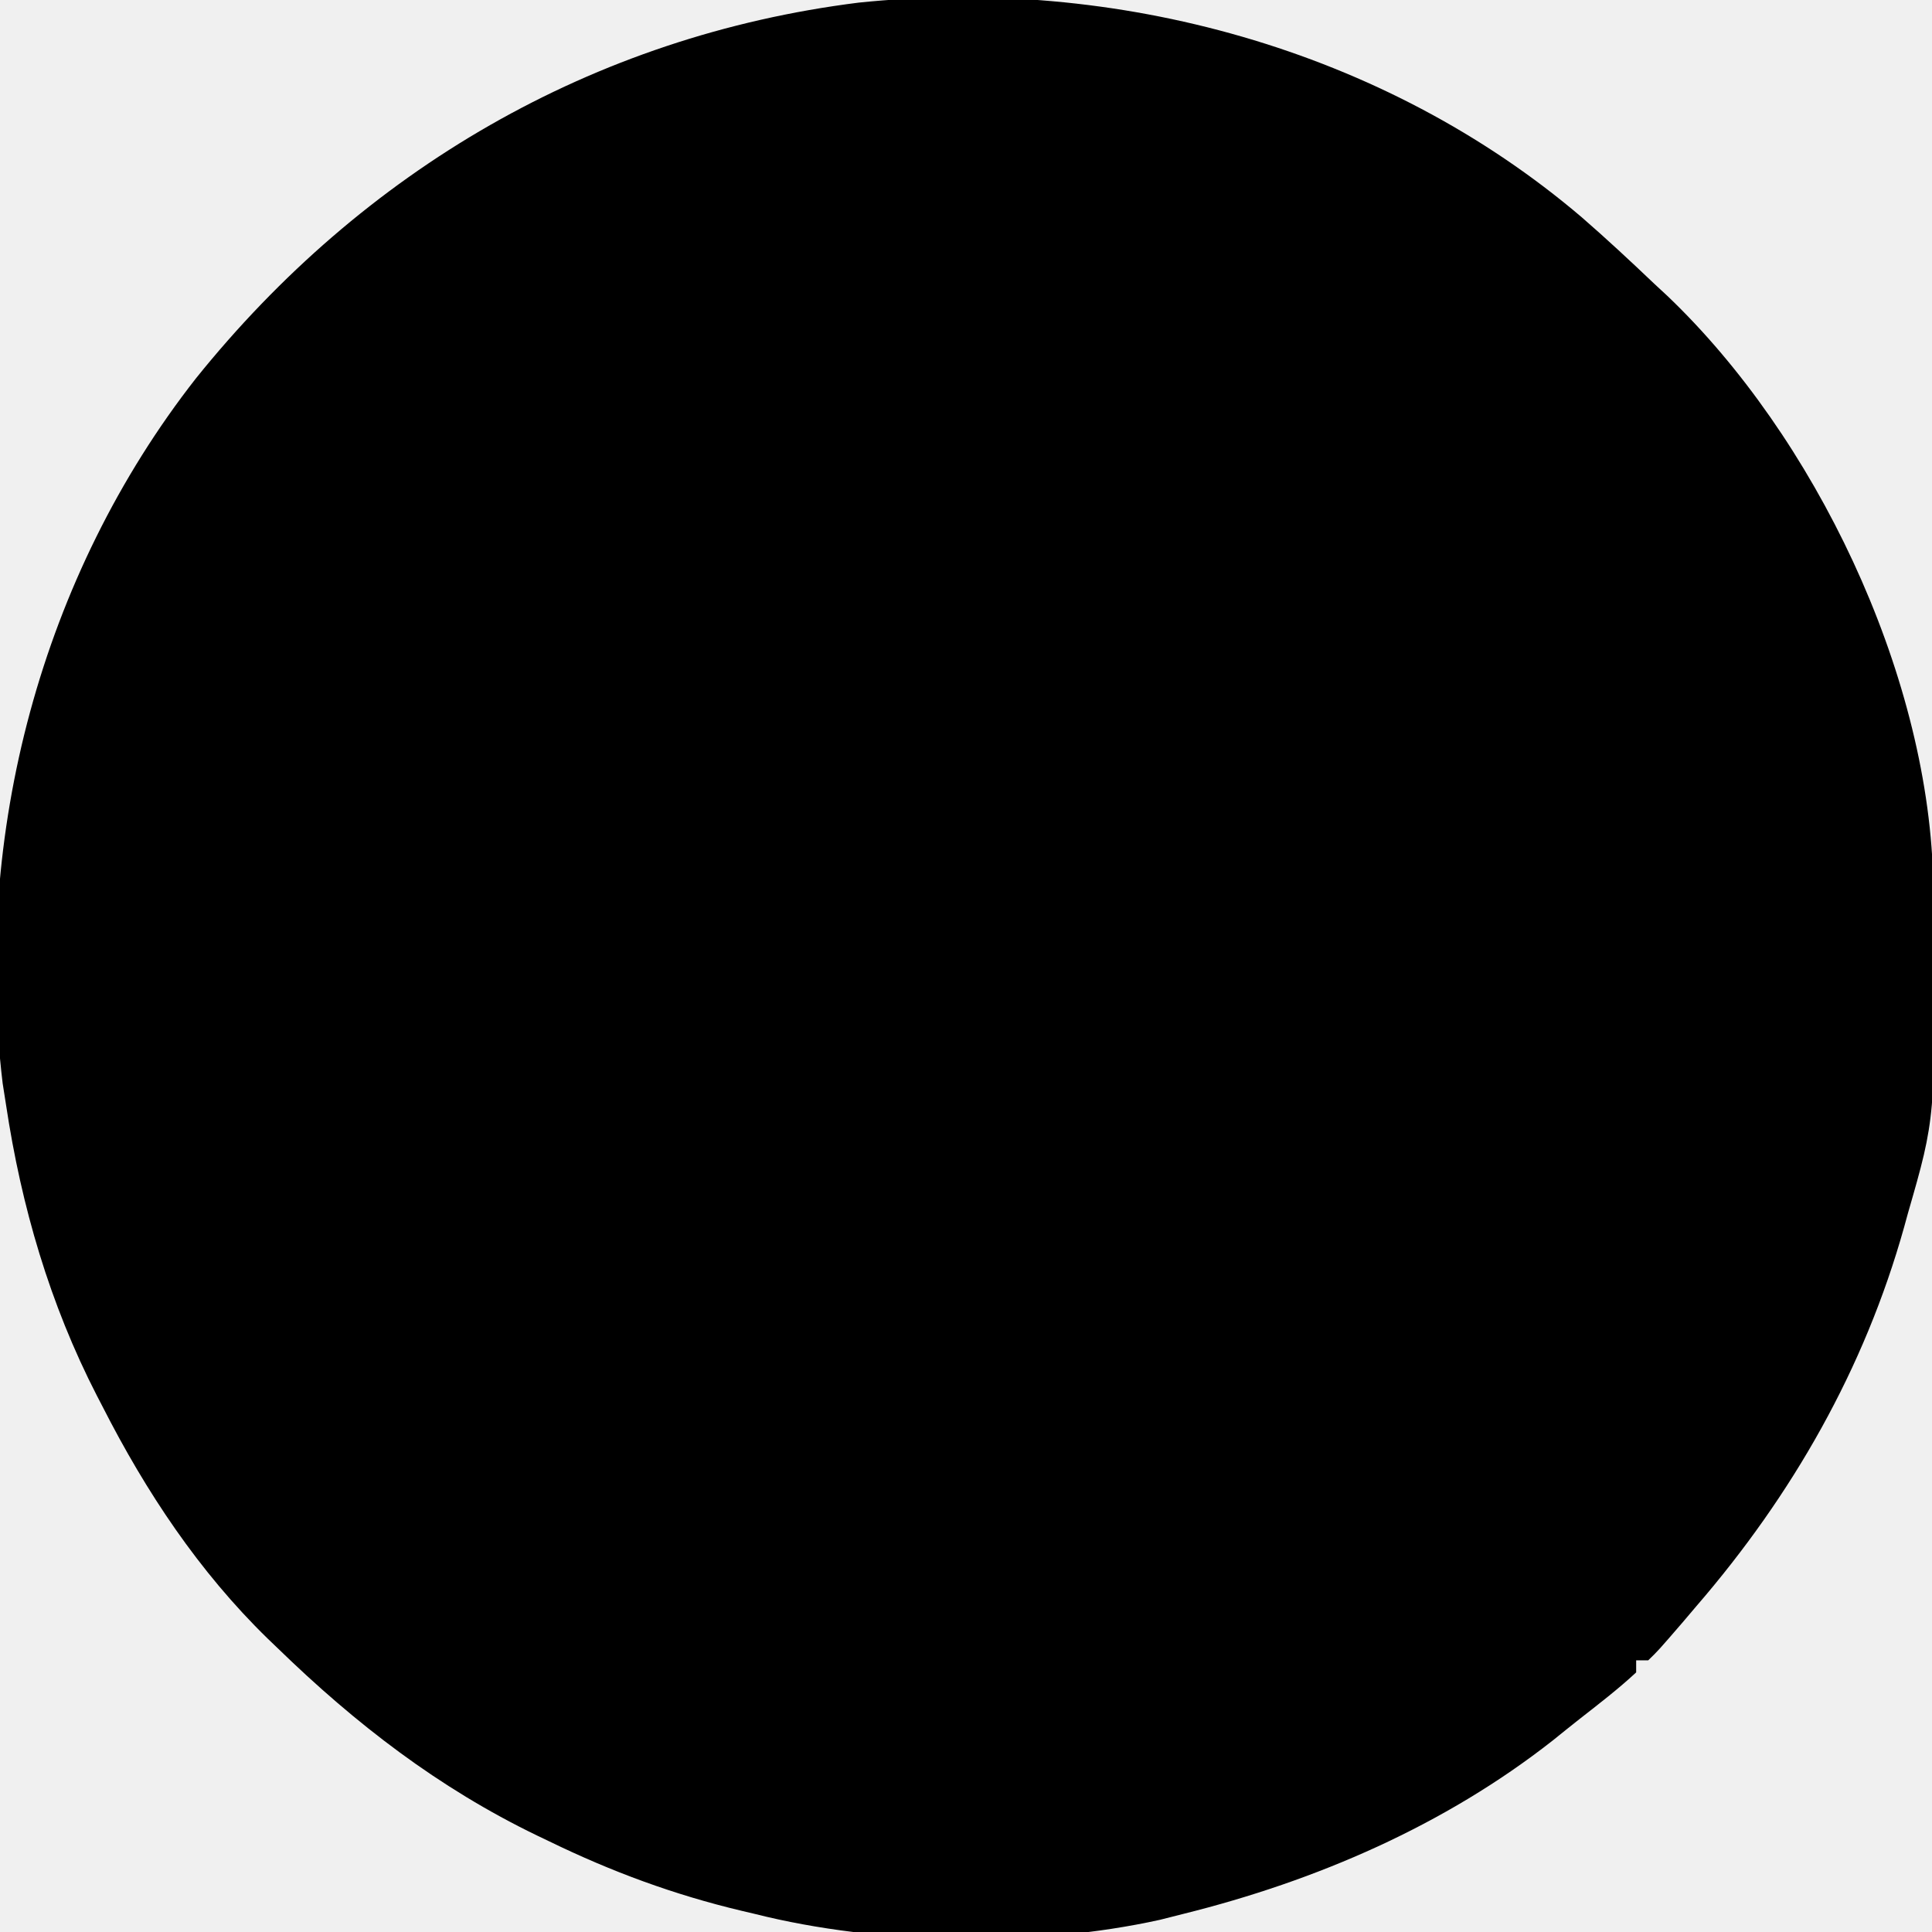
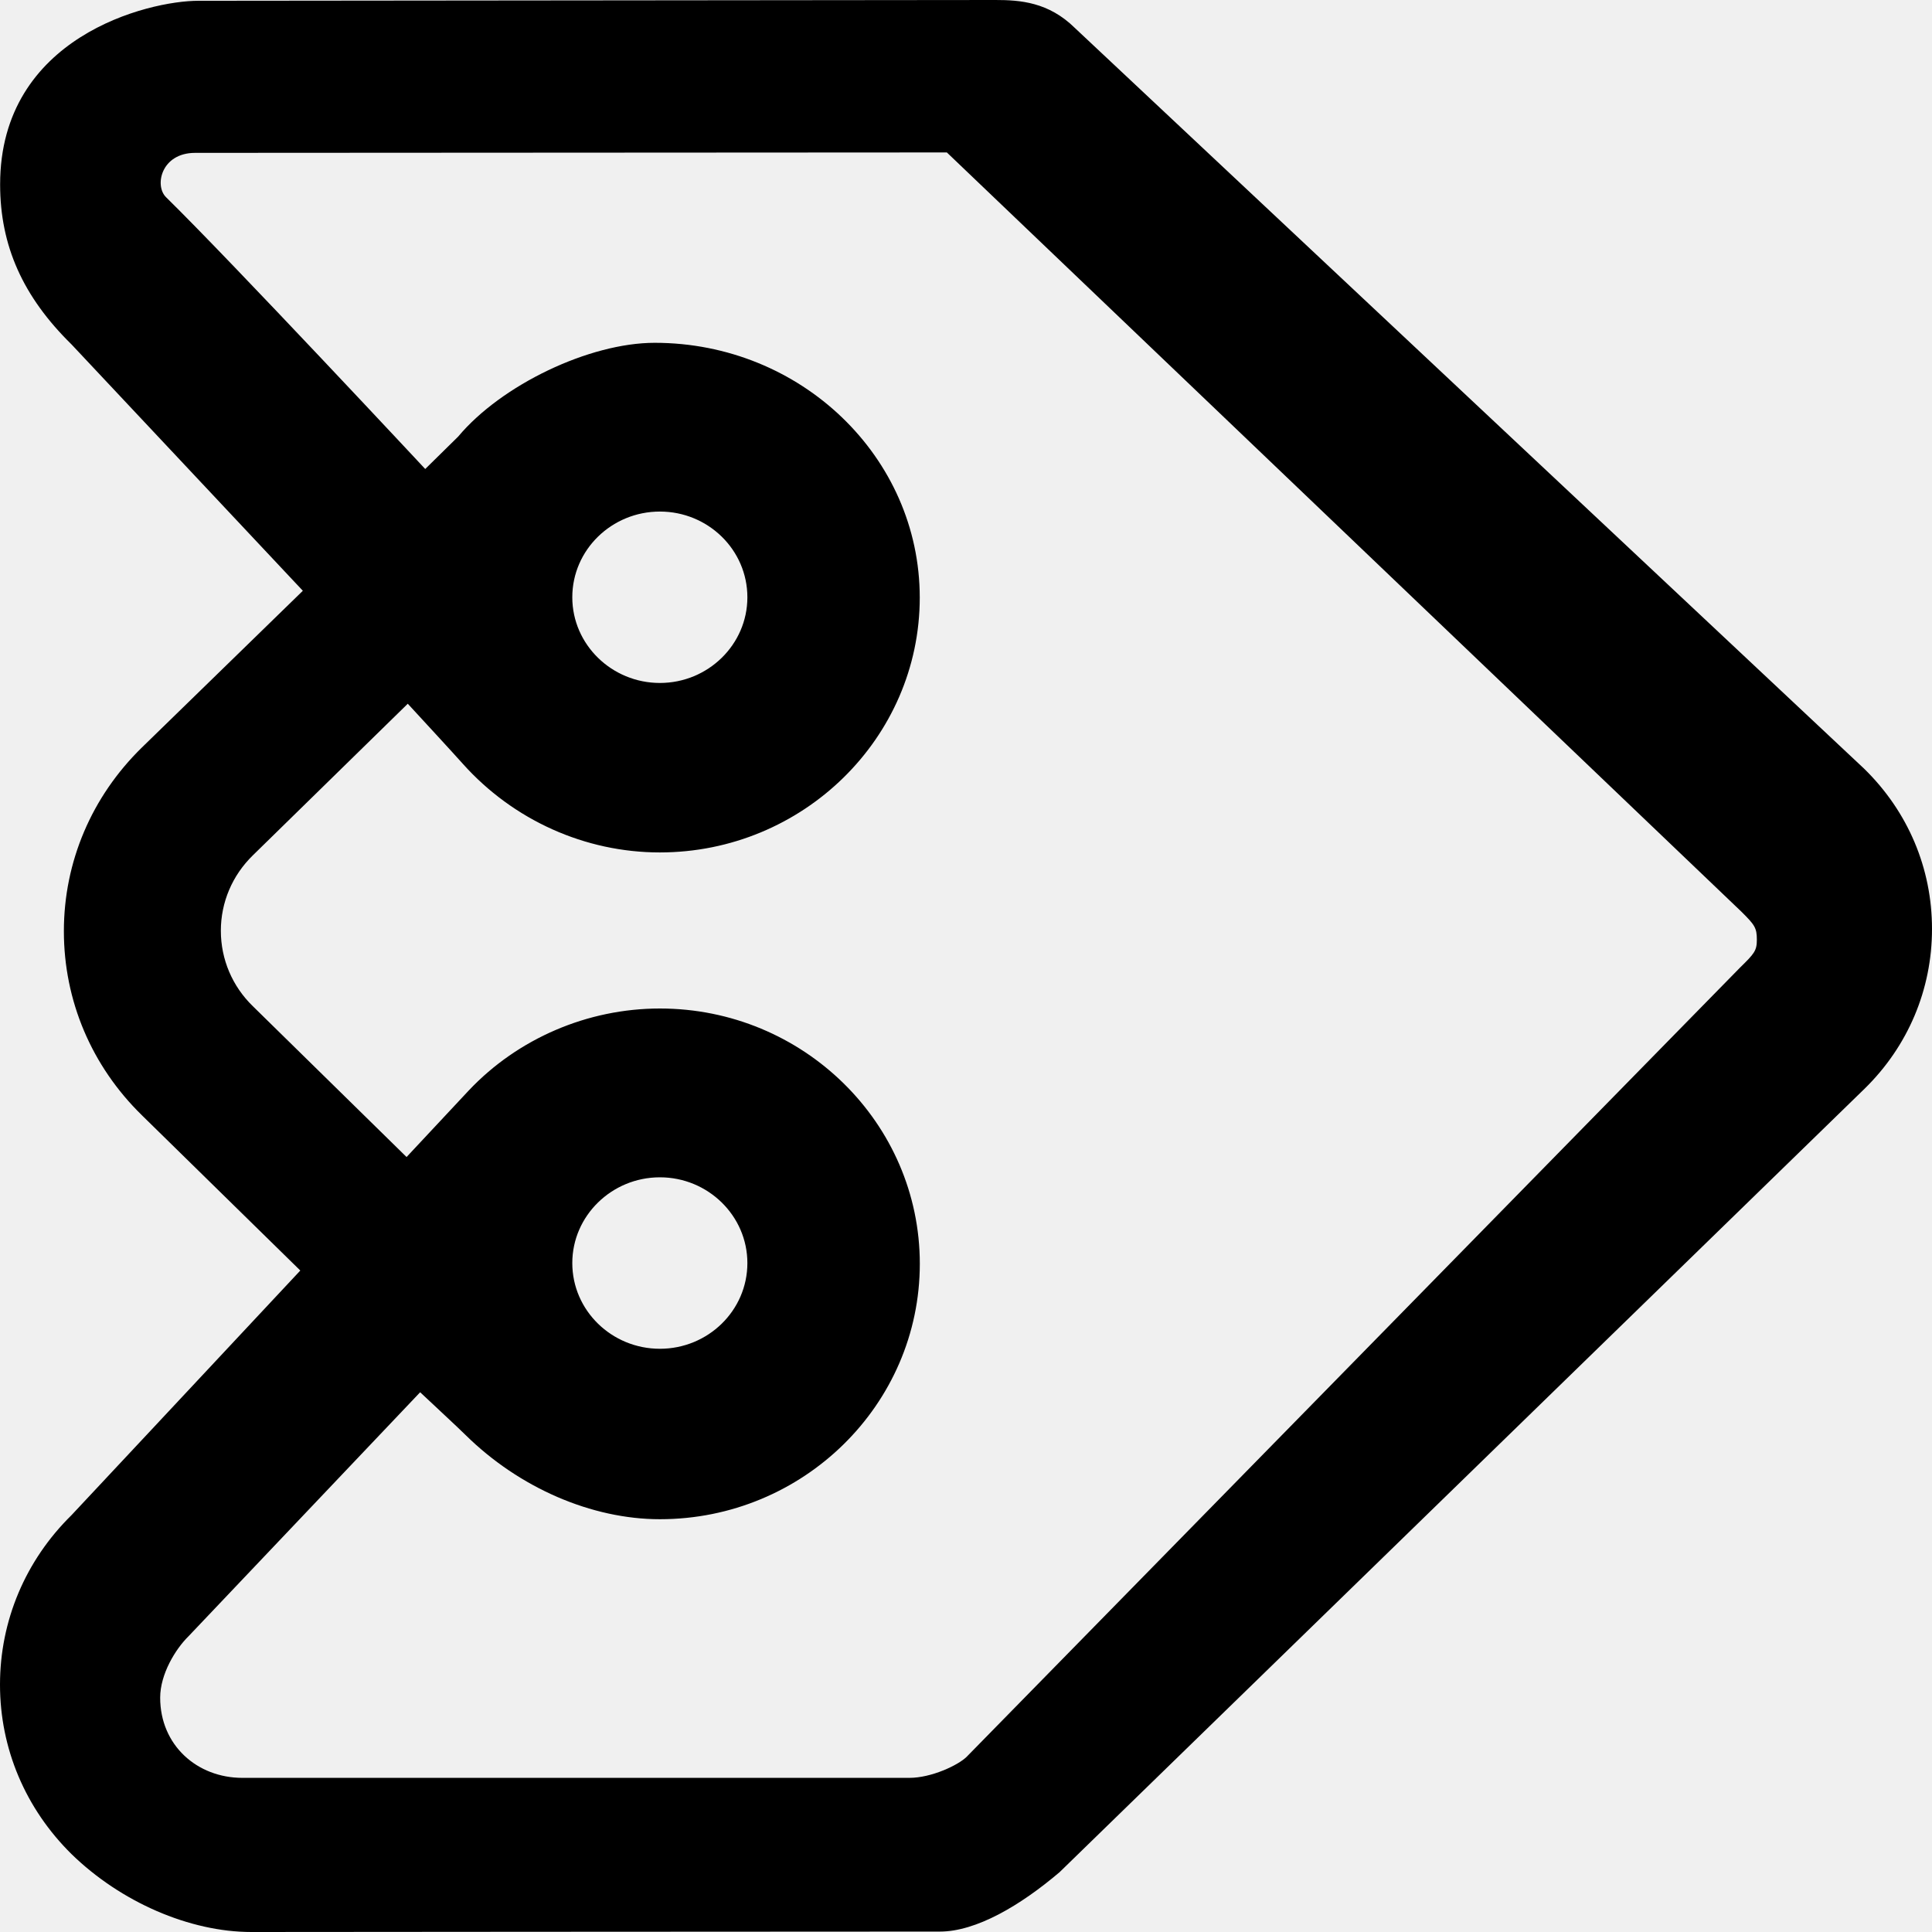
- <svg xmlns="http://www.w3.org/2000/svg" version="1.1" width="320" height="320">
-   <path d="M0 0 C4.101 3.562 8.067 7.254 12 11 C12.718 11.665 13.436 12.33 14.176 13.016 C38.563 36.279 57.125 75.086 58.177 109.042 C58.203 110.52 58.223 111.998 58.238 113.477 C58.248 114.276 58.258 115.075 58.268 115.899 C58.591 149.091 58.591 149.091 54 165 C53.796 165.743 53.593 166.486 53.383 167.251 C46.813 190.719 34.861 211.633 19 230 C18.251 230.883 17.502 231.766 16.73 232.676 C12.681 237.368 12.681 237.368 11 239 C10.34 239 9.68 239 9 239 C9 239.66 9 240.32 9 241 C6.015 243.78 2.779 246.252 -0.431 248.767 C-1.888 249.912 -3.329 251.076 -4.77 252.242 C-22.7 266.336 -43.962 275.525 -66 281 C-67.901 281.481 -67.901 281.481 -69.84 281.973 C-90.634 286.575 -116.38 286.199 -137 281 C-137.728 280.828 -138.457 280.657 -139.208 280.48 C-150.363 277.826 -160.698 274.01 -171 269 C-172.034 268.505 -172.034 268.505 -173.089 268 C-189.34 260.142 -203.087 249.546 -216 237 C-216.551 236.472 -217.102 235.943 -217.67 235.399 C-229.05 224.306 -237.819 211.108 -245 197 C-245.317 196.39 -245.633 195.78 -245.959 195.151 C-253.753 179.992 -258.472 163.825 -261 147 C-261.184 145.824 -261.369 144.649 -261.559 143.438 C-266.497 102.284 -255.153 59.377 -229.562 26.688 C-201.889 -7.74 -163.896 -30.031 -119.801 -35.562 C-77.268 -39.999 -32.761 -27.925 0 0 Z " fill="currentColor" transform="translate(262,36)" />
-   <path d="M0 0 C0.724 0.001 1.449 0.002 2.195 0.003 C41.706 0.16 78.718 15.985 106.812 43.75 C122.214 59.357 134.719 78.702 141.227 99.699 C141.957 102.038 142.781 104.288 143.688 106.562 C145.276 110.761 146.253 114.964 147.062 119.375 C147.249 120.359 147.436 121.342 147.629 122.355 C148.243 126.019 148.68 129.682 149.062 133.375 C149.16 134.181 149.257 134.986 149.358 135.816 C150.672 147.687 150.672 147.687 149.062 153.375 C145.811 157.156 142.147 159.152 137.789 161.367 C135.013 162.988 132.972 165.263 130.75 167.562 C125.856 172.192 121.238 174.165 114.983 176.259 C107.119 178.914 100.729 183.246 94.25 188.375 C87.789 193.335 79.345 198.673 71.062 198.375 C71.063 197.754 71.064 197.133 71.065 196.493 C71.067 190.003 71.028 183.514 70.965 177.025 C70.947 174.606 70.939 172.187 70.942 169.768 C70.945 166.282 70.91 162.798 70.867 159.312 C70.881 157.701 70.881 157.701 70.895 156.057 C70.754 148.734 69.138 144.656 64.062 139.375 C63.228 138.488 62.394 137.601 61.535 136.688 C60.74 135.924 59.944 135.161 59.125 134.375 C56.124 131.441 53.227 128.503 50.5 125.312 C47.272 121.537 43.785 118.08 40.25 114.594 C37.661 111.967 35.274 109.205 32.875 106.406 C30.135 103.335 27.183 100.487 24.254 97.598 C22.248 95.563 20.361 93.479 18.5 91.312 C10.996 81.825 10.996 81.825 0.477 77.039 C-0.444 77.026 -1.364 77.013 -2.312 77 C-3.228 76.972 -4.143 76.943 -5.086 76.914 C-11.999 78.031 -16.394 83.684 -20.875 88.625 C-21.496 89.3 -22.117 89.976 -22.757 90.671 C-26.266 94.497 -29.723 98.363 -33.109 102.297 C-36.14 105.742 -39.274 109.09 -42.393 112.455 C-46.178 116.543 -49.917 120.669 -53.633 124.82 C-55.367 126.743 -57.111 128.653 -58.867 130.555 C-59.367 131.096 -59.866 131.637 -60.381 132.195 C-61.355 133.25 -62.331 134.303 -63.309 135.354 C-67.064 139.42 -69.175 141.885 -69.256 147.489 C-69.276 148.53 -69.296 149.571 -69.317 150.643 C-69.328 151.765 -69.34 152.887 -69.352 154.043 C-69.371 155.193 -69.39 156.343 -69.41 157.528 C-69.47 161.206 -69.516 164.884 -69.562 168.562 C-69.601 171.054 -69.64 173.546 -69.68 176.037 C-69.776 182.15 -69.861 188.262 -69.938 194.375 C-71.368 193.952 -72.794 193.514 -74.219 193.07 C-75.013 192.828 -75.808 192.586 -76.627 192.336 C-79.104 191.306 -80.549 190.132 -82.438 188.25 C-86.358 184.551 -90.653 182.088 -95.375 179.562 C-96.079 179.178 -96.783 178.793 -97.508 178.396 C-101.245 176.445 -104.619 175.129 -108.77 174.336 C-112.711 173.564 -112.711 173.564 -114.891 171.746 C-115.319 171.108 -115.747 170.47 -116.188 169.812 C-123.601 160.383 -135.418 154.73 -145.938 149.375 C-147.305 112.202 -132.988 75.884 -107.938 48.5 C-105.969 46.426 -103.962 44.395 -101.938 42.375 C-101.017 41.443 -100.097 40.511 -99.148 39.551 C-72.825 14.133 -36.383 -0.108 0 0 Z " fill="currentColor" transform="translate(158.9375,12.625)" />
-   <path d="M0 0 C3.889 0.553 5.627 2.281 8.312 5.062 C9.031 5.796 9.749 6.529 10.488 7.285 C12.392 9.343 14.221 11.422 16.042 13.551 C20.418 18.559 25.113 23.22 29.836 27.898 C31.241 29.298 32.646 30.697 34.052 32.097 C36.491 34.525 38.933 36.95 41.375 39.375 C44.315 42.295 47.255 45.215 50.191 48.14 C52.012 49.954 53.836 51.766 55.663 53.575 C56.481 54.39 57.299 55.205 58.142 56.044 C58.865 56.762 59.588 57.48 60.332 58.219 C62.948 61.013 63.124 62.725 63.114 66.45 C63.113 67.831 63.113 67.831 63.113 69.24 C63.108 70.236 63.103 71.232 63.098 72.258 C63.096 73.276 63.095 74.294 63.093 75.343 C63.088 78.604 63.075 81.864 63.062 85.125 C63.057 87.332 63.053 89.539 63.049 91.746 C63.038 97.164 63.021 102.582 63 108 C60.917 108.647 58.834 109.293 56.75 109.938 C55.01 110.477 55.01 110.477 53.234 111.027 C52.167 111.348 51.1 111.669 50 112 C48.888 112.383 48.888 112.383 47.753 112.773 C46.885 112.885 46.885 112.885 46 113 C43.87 111.242 42.105 109.576 40.25 107.562 C39.743 107.033 39.237 106.504 38.715 105.959 C37.465 104.65 36.231 103.326 35 102 C36.708 98.45 38.742 95.206 40.879 91.902 C43.498 87.458 43.583 83.008 43 78 C40.948 71.642 37.584 67.991 31.75 64.75 C25.981 63.177 20.987 63.057 15.688 66.062 C11.972 68.74 9.252 71.521 8 76 C7.271 82.712 6.864 89.348 11 95 C12.925 97.111 14.907 99.046 17 101 C15.424 104.734 13.113 107.284 10.312 110.188 C9.484 111.068 8.655 111.948 7.801 112.855 C4.437 115.431 2.199 115.862 -2 116 C-6.67 113.315 -10.971 108.469 -14 104 C-14 99.662 -13.904 99.441 -11.125 96.562 C-7.137 92.411 -5.704 88.431 -5.562 82.688 C-5.694 76.941 -7.083 73.212 -11 69 C-15.01 65.354 -18.691 63.691 -24.125 63.438 C-29.514 63.743 -32.729 65.581 -36.438 69.531 C-40.994 74.813 -41.342 78.05 -41.285 84.887 C-40.685 91.442 -37.259 96.132 -33 101 C-34.943 104.07 -36.893 106.092 -40 108 C-42.874 108.249 -45.427 108.334 -48.281 108.219 C-49.024 108.203 -49.767 108.187 -50.532 108.171 C-52.355 108.13 -54.178 108.067 -56 108 C-56.281 101.367 -56.472 94.735 -56.604 88.096 C-56.659 85.843 -56.734 83.59 -56.83 81.338 C-57.648 61.586 -57.648 61.586 -53.749 56.284 C-51.144 53.454 -48.105 51.259 -45 49 C-43.709 47.639 -42.457 46.239 -41.262 44.793 C-37.892 40.855 -34.372 37.079 -30.812 33.312 C-29.49 31.908 -28.169 30.503 -26.848 29.098 C-26.198 28.407 -25.549 27.716 -24.879 27.004 C-16.508 18.076 -8.263 9.028 0 0 Z " fill="currentColor" transform="translate(156,102)" />
-   <path d="M0 0 C1.445 1.504 1.445 1.504 3.125 3.562 C8.441 9.811 14.161 16.508 22.688 17.375 C30.658 17.037 35.553 13.75 40.907 8.069 C43.319 5.418 45.672 2.725 48 0 C52.184 3.509 56.196 7.081 60 11 C58.869 14.015 57.675 16.513 55.938 19.25 C52.538 25.771 53.163 33.815 53 41 C52.299 40.839 51.597 40.678 50.875 40.512 C47.864 39.976 45.056 39.832 42 39.812 C40.989 39.798 39.979 39.784 38.938 39.77 C35.975 39.842 35.975 39.842 33.375 41.137 C31 42 31 42 29.062 41.137 C28.382 40.762 27.701 40.386 27 40 C24.086 39.721 24.086 39.721 21 39.812 C19.969 39.819 18.938 39.825 17.875 39.832 C15.419 39.976 13.345 40.295 11 41 C10.986 39.889 10.972 38.778 10.957 37.633 C10.551 22.353 5.919 13.607 -5 3 C-2.25 0 -2.25 0 0 0 Z " fill="currentColor" transform="translate(133,212)" />
-   <path d="M0 0 C2.875 0.875 2.875 0.875 4.875 2.875 C5.425 8.927 5.425 8.927 3.75 11.812 C0.985 13.379 -1.007 13.265 -4.125 12.875 C-6 11.75 -6 11.75 -7.125 9.875 C-7.669 6.222 -7.563 4.532 -5.5 1.438 C-3.125 -0.125 -3.125 -0.125 0 0 Z " fill="currentColor" transform="translate(182.125,178.125)" />
-   <path d="M0 0 C2.438 0.438 2.438 0.438 4.25 1.5 C6.108 4.531 5.809 6.972 5.438 10.438 C4.312 12.375 4.312 12.375 2.438 13.438 C-0.562 13.875 -0.562 13.875 -3.562 13.438 C-5.878 11.354 -6.465 9.993 -7 6.938 C-6.267 2.746 -4.184 0.714 0 0 Z " fill="currentColor" transform="translate(132.5625,177.5625)" />
-   <path d="M0 0 C0.33 0 0.66 0 1 0 C1.33 4.29 1.66 8.58 2 13 C1.01 13.33 0.02 13.66 -1 14 C-1.027 12.042 -1.046 10.083 -1.062 8.125 C-1.074 7.034 -1.086 5.944 -1.098 4.82 C-1 2 -1 2 0 0 Z " fill="currentColor" transform="translate(145,239)" />
+ <svg xmlns="http://www.w3.org/2000/svg" width="320" height="320" viewBox="0 0 32 32" fill="none">
+   <style>
+     .icon-path { fill: #000; }
+     @media (prefers-color-scheme: dark) {
+       .icon-path { fill: #fff; }
+     }
+   </style>
+   <path class="icon-path" d="M30.876 12.732L17.802 0.462C17.368 0.035 16.898 0 16.489 0C16.392 0 3.487 0.013 3.284 0.013C2.46 0.013 0.002 0.606 0.002 3.054C0.002 4.071 0.379 4.914 1.186 5.706L5.016 9.785L2.349 12.382C1.517 13.196 1.058 14.276 1.058 15.423C1.058 16.575 1.517 17.657 2.349 18.471L4.974 21.044C3.564 22.551 1.235 25.044 1.184 25.096C0.422 25.845 0 26.843 0 27.903C0 28.963 0.422 29.957 1.184 30.709C1.999 31.504 3.14 32 4.164 32C4.164 32 12.729 31.993 15.565 31.993C16.17 31.993 16.9 31.561 17.55 31.009L30.881 18.035C31.604 17.329 32 16.388 32 15.386C32 14.385 31.605 13.444 30.876 12.732ZM10.93 19.5C11.728 19.5 12.379 20.138 12.379 20.92C12.379 21.706 11.728 22.34 10.93 22.34C10.132 22.34 9.479 21.706 9.479 20.92C9.479 20.138 10.132 19.5 10.93 19.5ZM3.122 27.102L6.959 23.06C7.202 23.29 7.554 23.613 7.713 23.77C8.603 24.646 9.802 25.163 10.93 25.163C13.303 25.163 15.235 23.266 15.235 20.932C15.235 18.6 13.303 16.704 10.93 16.704C9.732 16.704 8.577 17.201 7.764 18.062L6.734 19.164L4.188 16.666C3.848 16.336 3.658 15.89 3.658 15.416C3.658 14.946 3.846 14.501 4.188 14.167L6.754 11.656C7.038 11.964 7.478 12.441 7.665 12.65C8.502 13.586 9.693 14.119 10.928 14.119C13.301 14.119 15.234 12.222 15.234 9.898C15.234 7.568 13.265 5.678 10.844 5.678C9.761 5.678 8.305 6.375 7.588 7.232L7.043 7.768C7.043 7.768 3.861 4.357 2.751 3.267C2.553 3.074 2.671 2.532 3.231 2.532C3.32 2.532 15.541 2.525 15.683 2.525L28.846 15.103C29.063 15.319 29.099 15.368 29.099 15.564C29.099 15.746 29.059 15.793 28.819 16.028L16.009 29.1C15.869 29.237 15.428 29.447 15.061 29.447H4.015C3.262 29.447 2.653 28.904 2.653 28.119C2.653 27.727 2.908 27.312 3.122 27.102ZM9.479 9.893C9.479 9.107 10.132 8.473 10.93 8.473C11.728 8.473 12.379 9.107 12.379 9.893C12.379 10.675 11.728 11.312 10.93 11.312C10.132 11.312 9.479 10.675 9.479 9.893Z" />
</svg>
